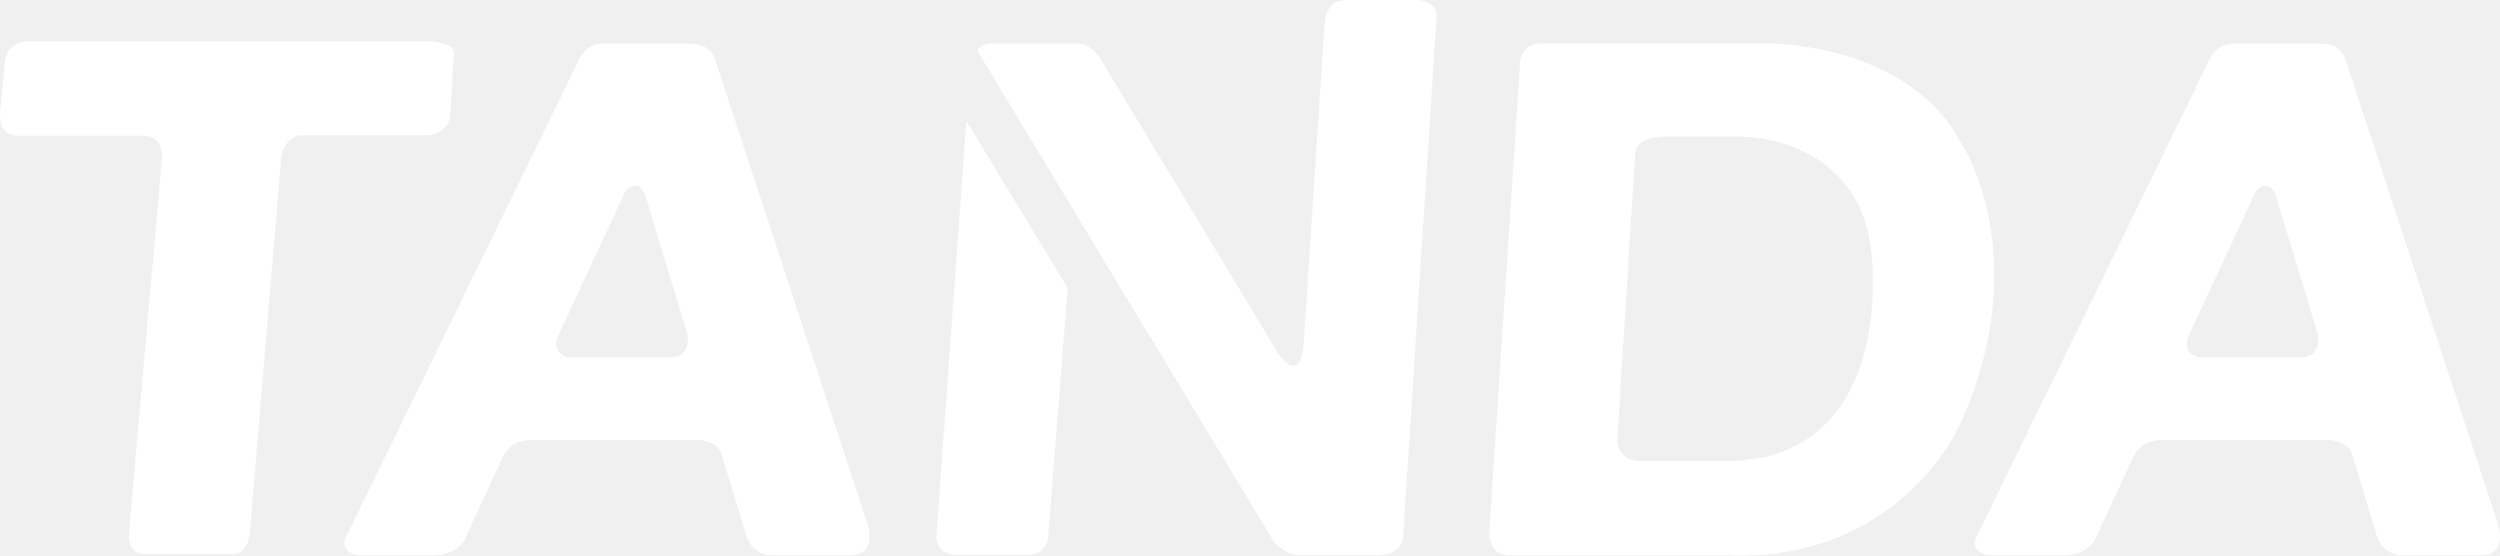
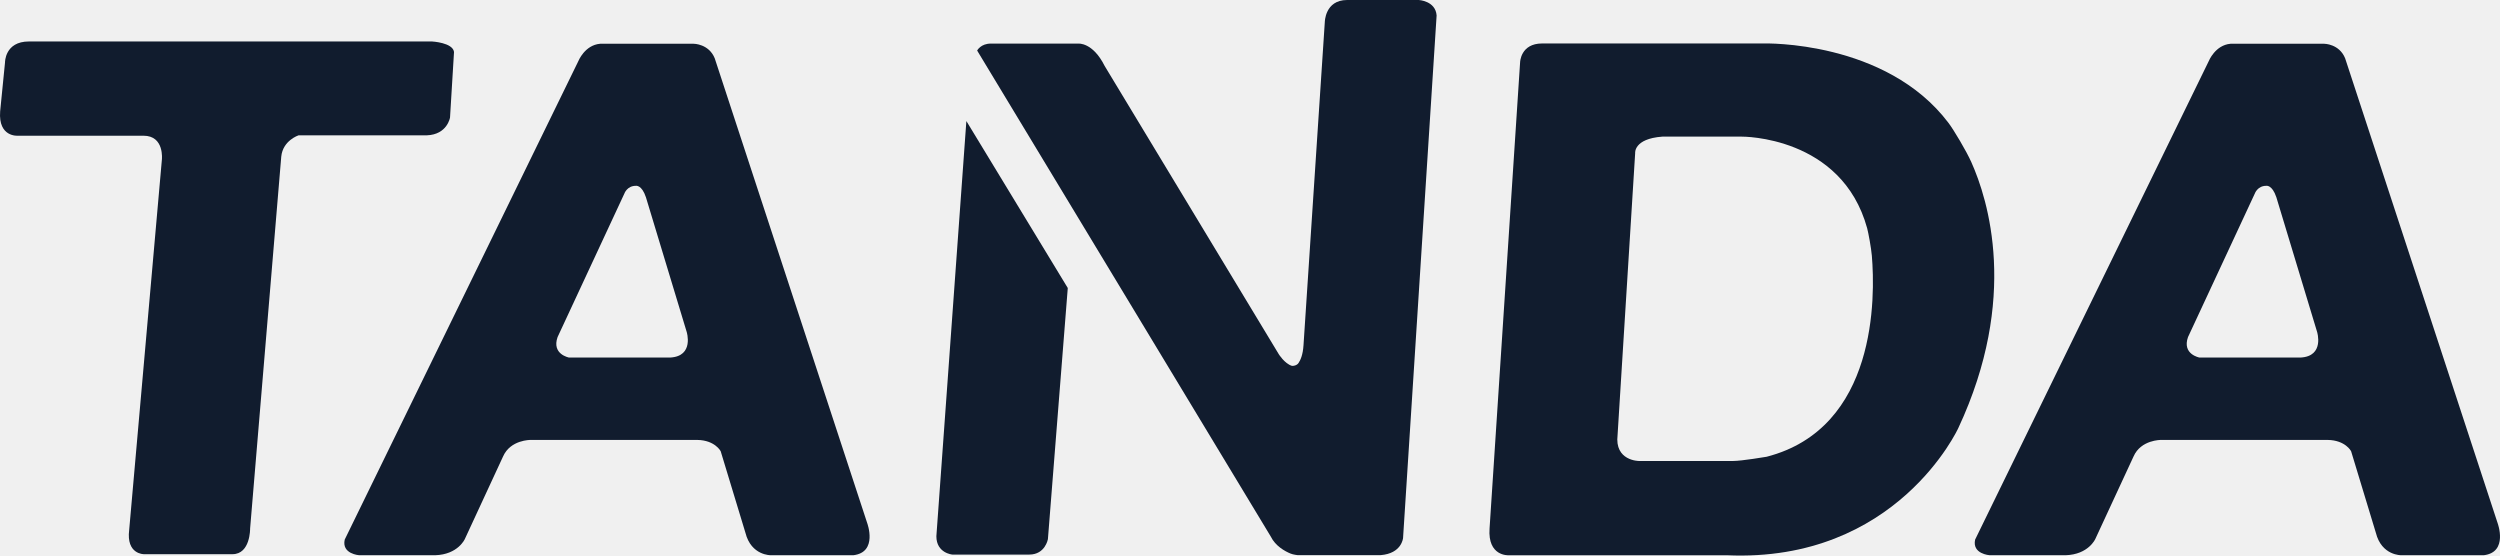
<svg xmlns="http://www.w3.org/2000/svg" width="153" height="34" viewBox="0 0 153 34" fill="none">
  <g clip-path="url(#clip0_493_299)">
-     <path d="M26.125 8.282H18.272C18.272 8.282 17.312 8.59 17.213 9.583L15.307 32.345C15.307 32.345 15.332 33.916 14.227 33.916H8.805C8.805 33.916 7.715 33.929 7.906 32.43L9.907 9.771C9.907 9.771 10.077 8.306 8.783 8.306H1.085C1.085 8.306 -0.113 8.404 0.009 6.817L0.307 3.823C0.307 3.823 0.287 2.538 1.772 2.538H26.434C26.434 2.538 27.705 2.602 27.786 3.179L27.542 7.19C27.542 7.192 27.379 8.233 26.125 8.282Z" fill="white" />
-     <path d="M53.072 32.01L43.741 3.567C43.378 2.678 42.454 2.678 42.454 2.678H36.731C35.785 2.756 35.394 3.742 35.394 3.742L21.097 33.023C20.898 33.908 21.984 33.98 21.984 33.98H26.622C28.035 33.942 28.45 32.984 28.45 32.984L30.787 27.937C31.241 26.906 32.472 26.924 32.472 26.924H42.674C43.759 26.941 44.105 27.613 44.105 27.613L45.62 32.605C45.974 34.016 47.185 33.98 47.185 33.98H52.222C53.742 33.801 53.072 32.01 53.072 32.01ZM41.016 21.882H34.823C34.823 21.882 33.751 21.686 34.124 20.629L38.212 11.845C38.212 11.845 38.374 11.372 38.912 11.372C38.912 11.372 39.271 11.291 39.531 12.073L42.023 20.305C42.024 20.304 42.499 21.801 41.016 21.882Z" fill="white" />
-     <path d="M152.853 32.01L143.522 3.567C143.16 2.678 142.239 2.678 142.239 2.678H136.512C135.567 2.756 135.175 3.742 135.175 3.742L120.878 33.023C120.68 33.908 121.768 33.98 121.768 33.98H126.404C127.816 33.942 128.234 32.984 128.234 32.984L130.572 27.937C131.025 26.906 132.256 26.924 132.256 26.924H142.456C143.544 26.941 143.887 27.613 143.887 27.613L145.402 32.605C145.755 34.016 146.967 33.98 146.967 33.98H152.003C153.523 33.801 152.853 32.01 152.853 32.01ZM140.797 21.882H134.605C134.605 21.882 133.532 21.686 133.906 20.629L137.994 11.845C137.994 11.845 138.158 11.372 138.693 11.372C138.693 11.372 139.053 11.291 139.313 12.073L141.804 20.305C141.805 20.304 142.28 21.801 140.797 21.882Z" fill="white" />
-     <path d="M57.306 32.818C57.306 33.858 58.284 33.94 58.284 33.94H62.992C63.969 33.94 64.132 32.996 64.132 32.996L65.348 17.626L59.142 7.408L57.306 32.818Z" fill="white" />
-     <path d="M86.827 0H82.445C81.077 0 81.077 1.366 81.077 1.366L79.774 21.135C79.738 21.71 79.592 22.039 79.466 22.222C79.36 22.374 79.124 22.41 79.053 22.387C78.61 22.242 78.258 21.672 78.258 21.672L67.604 4.035C66.871 2.571 65.992 2.669 65.992 2.669H60.665C60.03 2.652 59.801 3.093 59.801 3.093L77.771 32.836C78.057 33.419 78.633 33.734 78.978 33.877C79.142 33.946 79.417 33.975 79.417 33.975H84.483C85.803 33.877 85.868 32.917 85.868 32.917L87.921 0.946C87.854 0.049 86.827 0 86.827 0Z" fill="white" />
-     <path d="M120.641 9.914C120.343 9.245 119.566 7.942 119.249 7.524C115.42 2.453 107.959 2.66 107.959 2.66H94.381C93.053 2.66 93.03 3.814 93.03 3.814L91.161 32.345C91.038 34.053 92.311 33.981 92.311 33.981H105.678C116.087 34.446 119.851 26.192 119.851 26.192C123.563 18.246 121.677 12.223 120.641 9.914ZM108.12 27.953C108.12 27.953 106.591 28.212 106.067 28.212H100.301C100.301 28.212 98.801 28.212 98.996 26.618L100.072 9.371C100.072 9.371 99.972 8.491 101.734 8.362H106.601C106.601 8.362 112.714 8.304 114.271 13.971C114.349 14.266 114.517 15.178 114.557 15.65C114.766 18.155 114.893 26.2 108.12 27.953Z" fill="white" />
+     <path d="M26.125 8.282H18.272C18.272 8.282 17.312 8.59 17.213 9.583L15.307 32.345C15.307 32.345 15.332 33.916 14.227 33.916H8.805C8.805 33.916 7.715 33.929 7.906 32.43L9.907 9.771C9.907 9.771 10.077 8.306 8.783 8.306H1.085C1.085 8.306 -0.113 8.404 0.009 6.817L0.307 3.823C0.307 3.823 0.287 2.538 1.772 2.538H26.434C26.434 2.538 27.705 2.602 27.786 3.179L27.542 7.19C27.542 7.192 27.379 8.233 26.125 8.282Z" fill="#111c2e" />
+     <path d="M53.072 32.01L43.741 3.567C43.378 2.678 42.454 2.678 42.454 2.678H36.731C35.785 2.756 35.394 3.742 35.394 3.742L21.097 33.023C20.898 33.908 21.984 33.98 21.984 33.98H26.622C28.035 33.942 28.45 32.984 28.45 32.984L30.787 27.937C31.241 26.906 32.472 26.924 32.472 26.924H42.674C43.759 26.941 44.105 27.613 44.105 27.613L45.62 32.605C45.974 34.016 47.185 33.98 47.185 33.98H52.222C53.742 33.801 53.072 32.01 53.072 32.01ZM41.016 21.882H34.823C34.823 21.882 33.751 21.686 34.124 20.629L38.212 11.845C38.212 11.845 38.374 11.372 38.912 11.372C38.912 11.372 39.271 11.291 39.531 12.073L42.023 20.305C42.024 20.304 42.499 21.801 41.016 21.882Z" fill="#111c2e" />
+     <path d="M152.853 32.01L143.522 3.567C143.16 2.678 142.239 2.678 142.239 2.678H136.512C135.567 2.756 135.175 3.742 135.175 3.742L120.878 33.023C120.68 33.908 121.768 33.98 121.768 33.98H126.404C127.816 33.942 128.234 32.984 128.234 32.984L130.572 27.937C131.025 26.906 132.256 26.924 132.256 26.924H142.456C143.544 26.941 143.887 27.613 143.887 27.613L145.402 32.605C145.755 34.016 146.967 33.98 146.967 33.98H152.003C153.523 33.801 152.853 32.01 152.853 32.01ZM140.797 21.882H134.605C134.605 21.882 133.532 21.686 133.906 20.629L137.994 11.845C137.994 11.845 138.158 11.372 138.693 11.372C138.693 11.372 139.053 11.291 139.313 12.073L141.804 20.305C141.805 20.304 142.28 21.801 140.797 21.882Z" fill="#111c2e" />
+     <path d="M57.306 32.818C57.306 33.858 58.284 33.94 58.284 33.94H62.992C63.969 33.94 64.132 32.996 64.132 32.996L65.348 17.626L59.142 7.408L57.306 32.818Z" fill="#111c2e" />
+     <path d="M86.827 0H82.445C81.077 0 81.077 1.366 81.077 1.366L79.774 21.135C79.738 21.71 79.592 22.039 79.466 22.222C79.36 22.374 79.124 22.41 79.053 22.387C78.61 22.242 78.258 21.672 78.258 21.672L67.604 4.035C66.871 2.571 65.992 2.669 65.992 2.669H60.665C60.03 2.652 59.801 3.093 59.801 3.093L77.771 32.836C78.057 33.419 78.633 33.734 78.978 33.877C79.142 33.946 79.417 33.975 79.417 33.975H84.483C85.803 33.877 85.868 32.917 85.868 32.917L87.921 0.946C87.854 0.049 86.827 0 86.827 0Z" fill="#111c2e" />
+     <path d="M120.641 9.914C120.343 9.245 119.566 7.942 119.249 7.524C115.42 2.453 107.959 2.66 107.959 2.66H94.381C93.053 2.66 93.03 3.814 93.03 3.814L91.161 32.345C91.038 34.053 92.311 33.981 92.311 33.981H105.678C116.087 34.446 119.851 26.192 119.851 26.192C123.563 18.246 121.677 12.223 120.641 9.914ZM108.12 27.953C108.12 27.953 106.591 28.212 106.067 28.212H100.301C100.301 28.212 98.801 28.212 98.996 26.618L100.072 9.371C100.072 9.371 99.972 8.491 101.734 8.362H106.601C106.601 8.362 112.714 8.304 114.271 13.971C114.349 14.266 114.517 15.178 114.557 15.65C114.766 18.155 114.893 26.2 108.12 27.953Z" fill="#111c2e" />
  </g>
  <defs>
    <clipPath id="clip0_493_299">
-       <rect width="153" height="34" fill="white" />
+       <rect width="153" height="34" fill="#111c2e" />
    </clipPath>
  </defs>
</svg>
